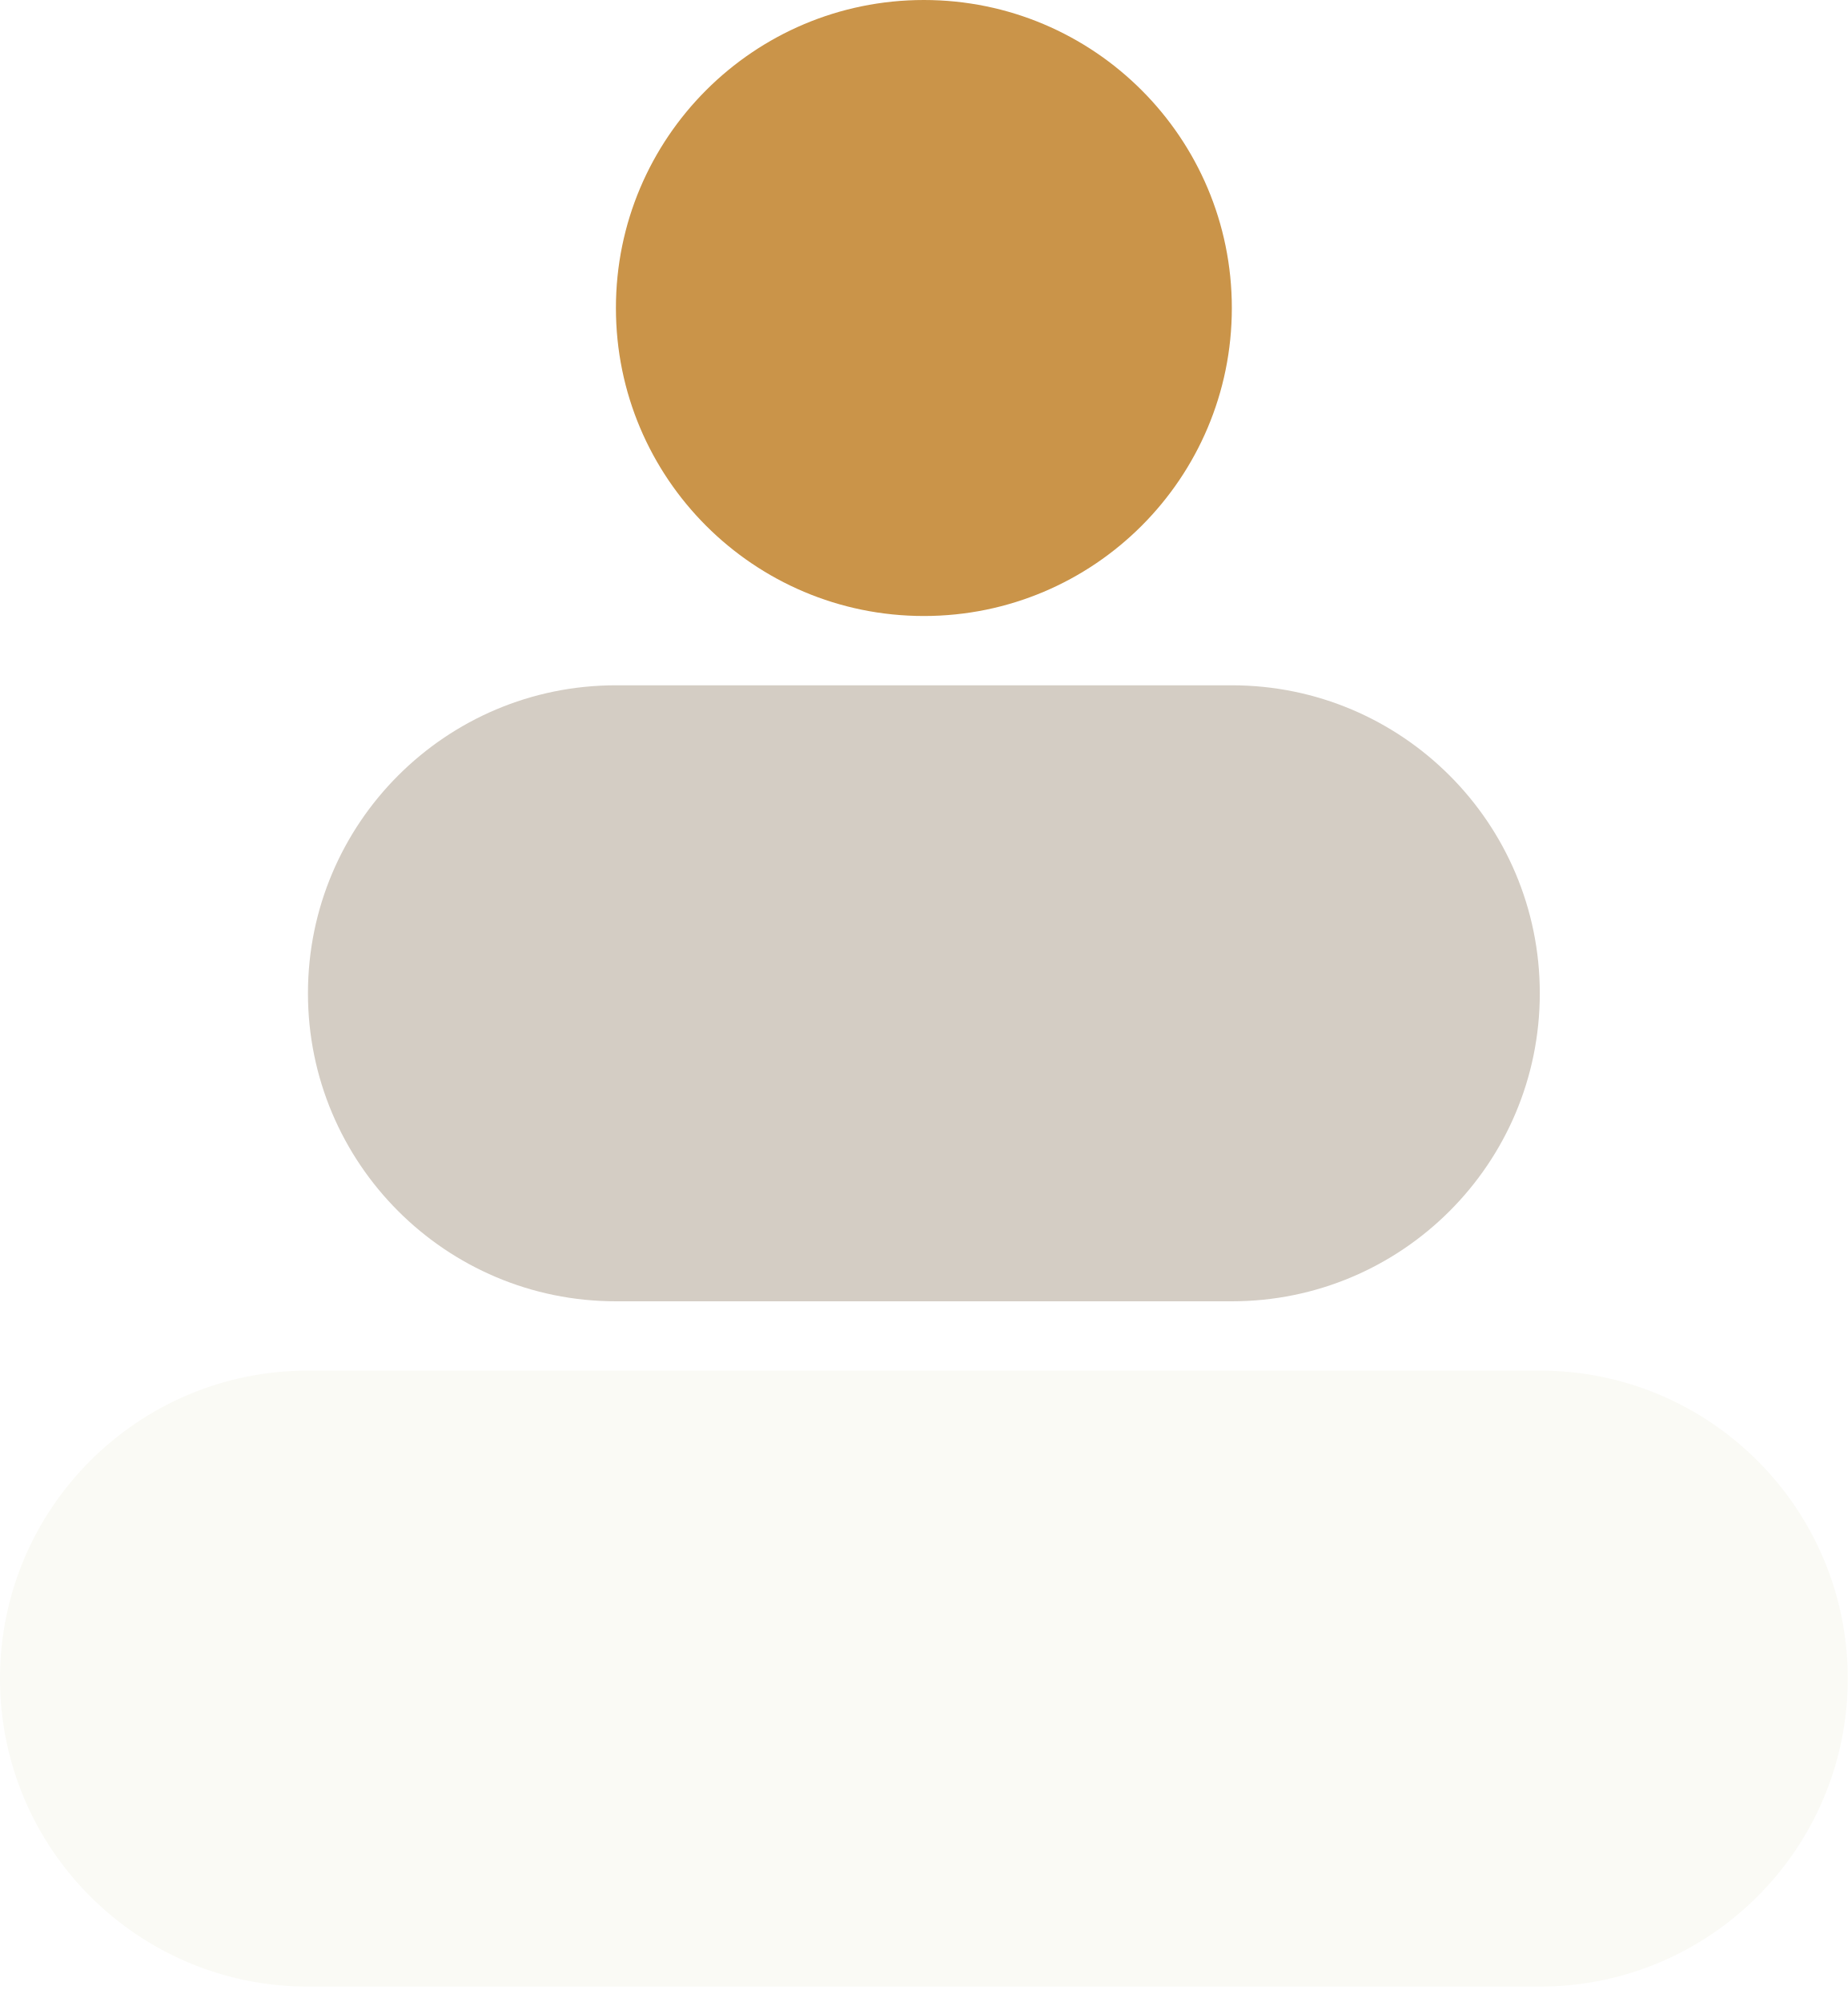
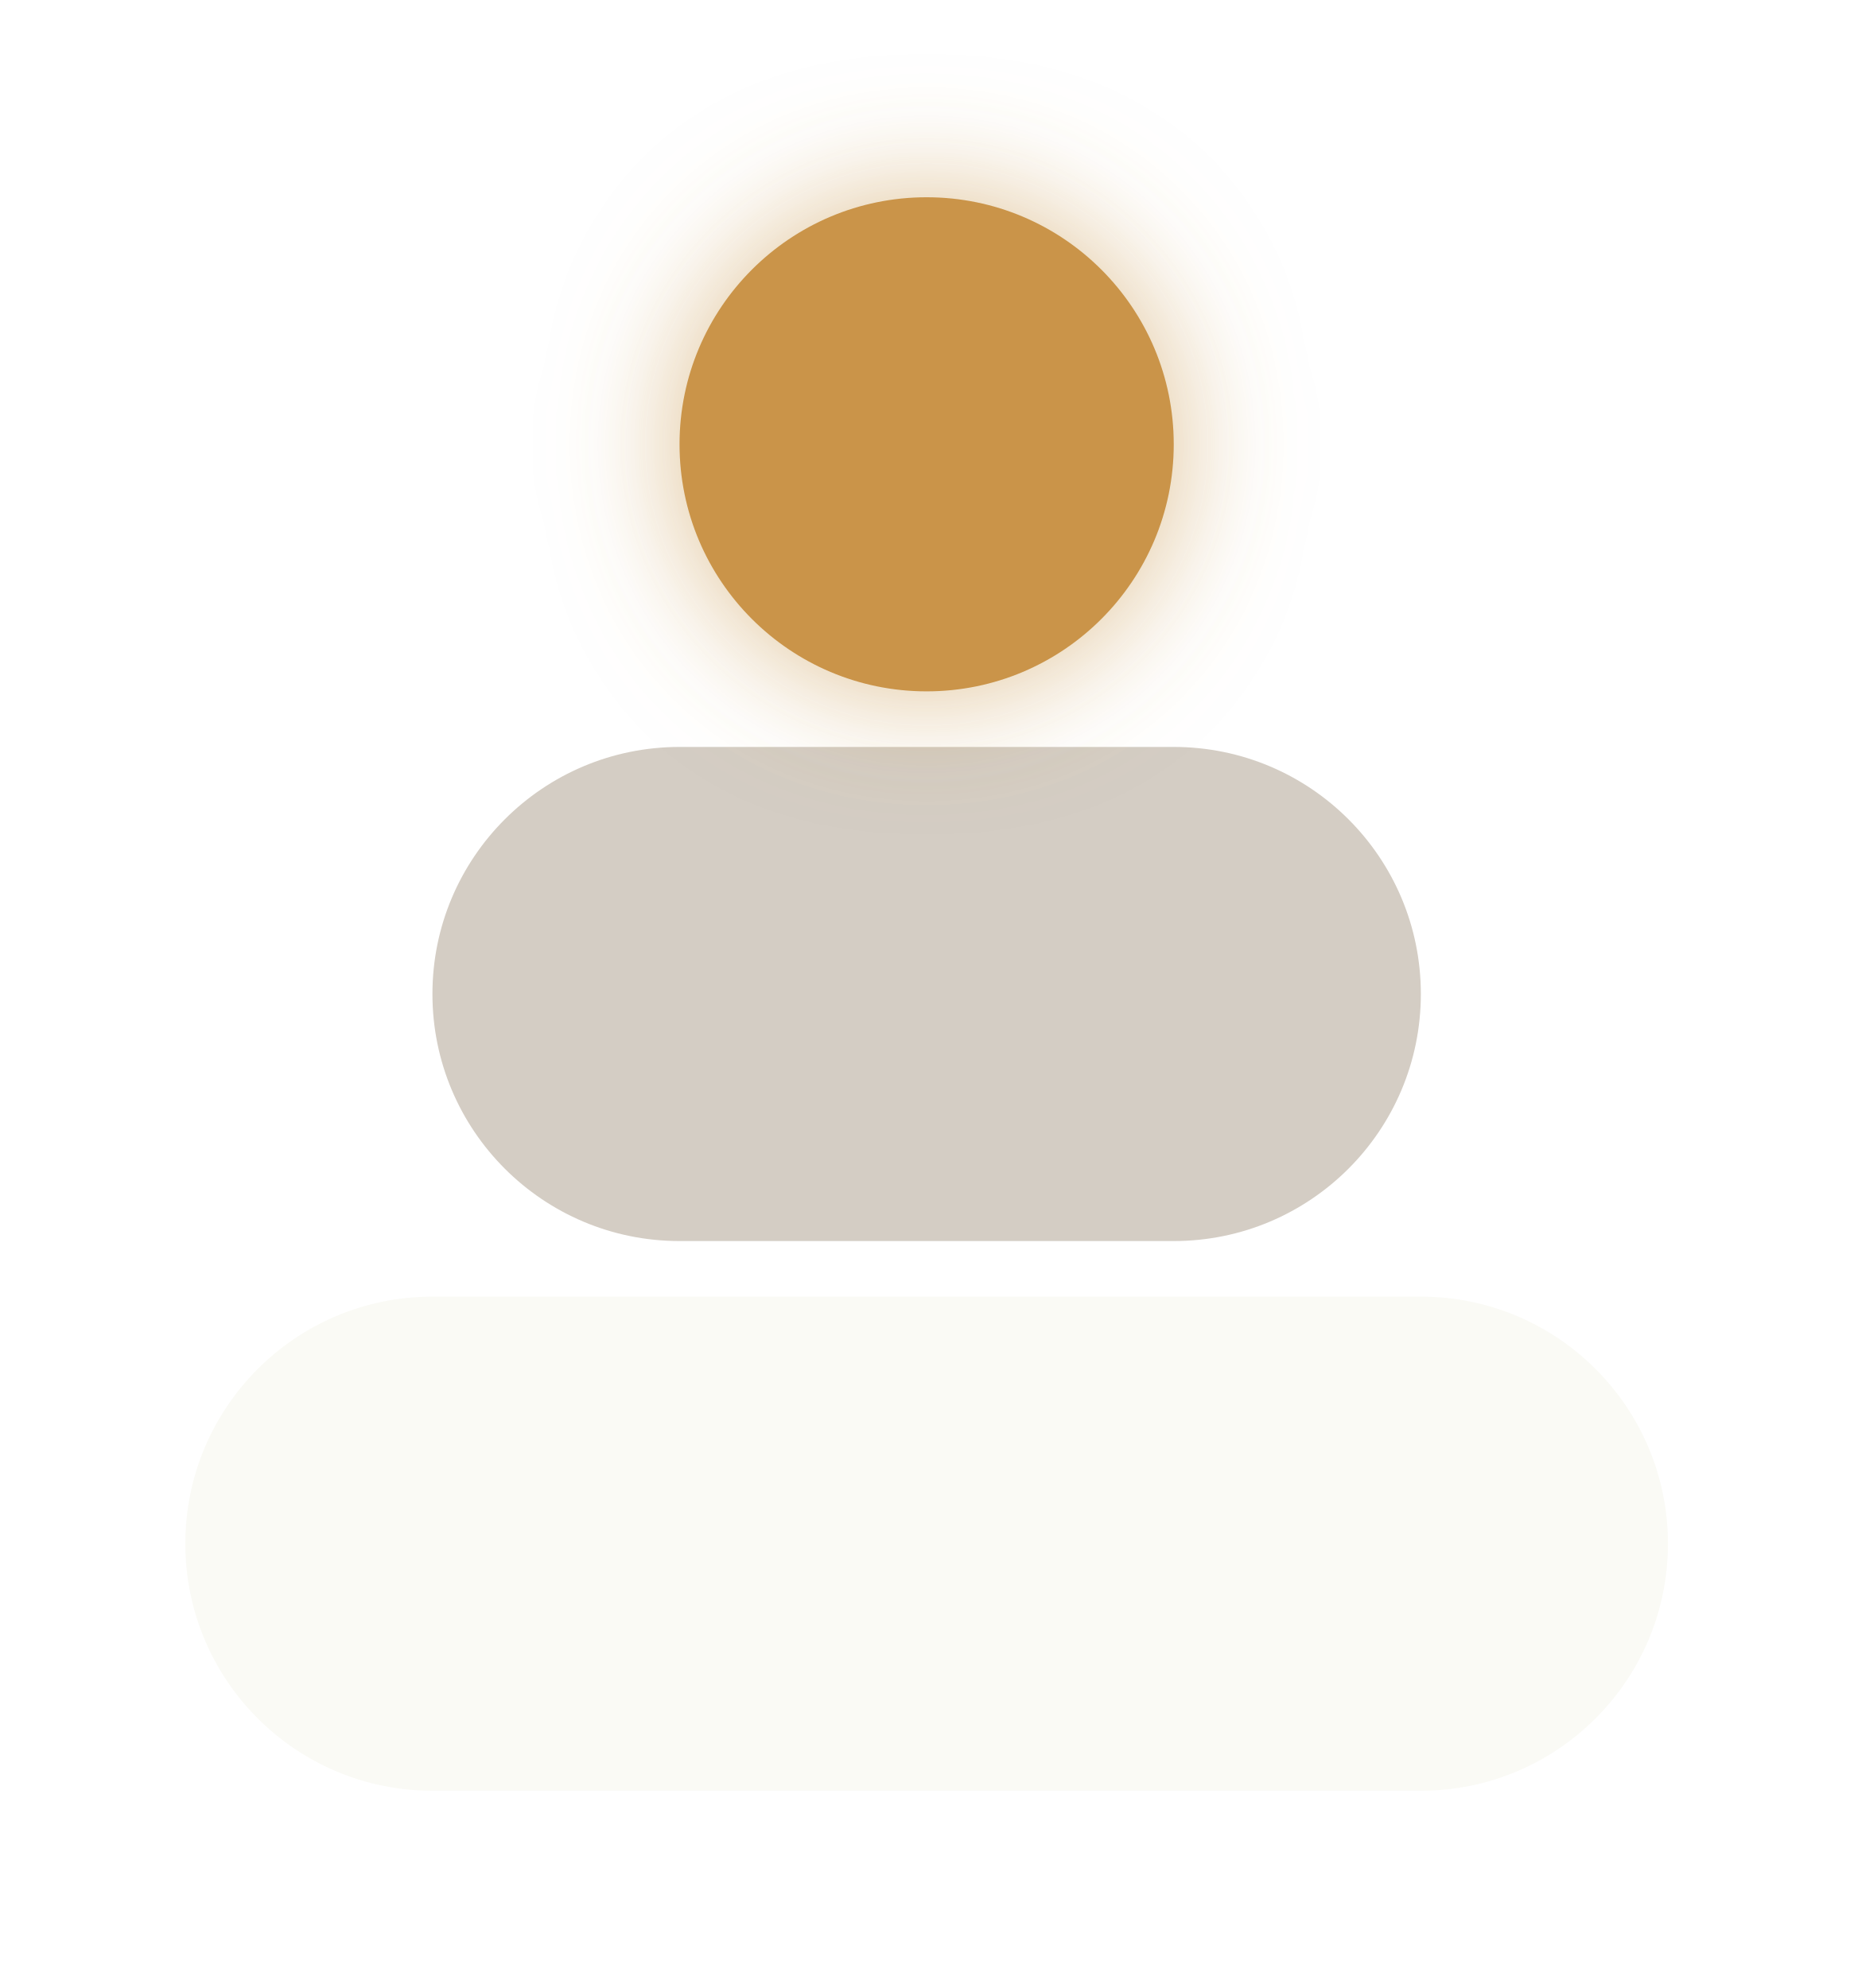
- <svg xmlns="http://www.w3.org/2000/svg" viewBox="0 0 24 26" width="24" height="26">
+ <svg xmlns="http://www.w3.org/2000/svg" viewBox="-3 -3 30 31.8" width="192" height="206">
+   <defs>
+     <filter id="glow" x="-50%" y="-50%" width="200%" height="200%">
+       <feGaussianBlur in="SourceAlpha" stdDeviation="1" result="blur" />
+       <feFlood flood-color="#C8944A" flood-opacity="0.6" result="color" />
+       <feComposite in="color" in2="blur" operator="in" result="shadow" />
+       <feMerge>
+         <feMergeNode in="shadow" />
+         <feMergeNode in="SourceGraphic" />
+       </feMerge>
+     </filter>
+   </defs>
  <rect x="0" y="17.8" width="24" height="8" rx="4" fill="#FAFAF5" />
  <rect x="4" y="8.9" width="16" height="8" rx="4" fill="#D4CDC4" />
-   <rect x="8" y="0" width="8" height="8" rx="4" fill="#CA9449" />
+   <rect x="8" y="0" width="8" height="8" rx="4" fill="#CA9449" filter="url(#glow)" />
</svg>
